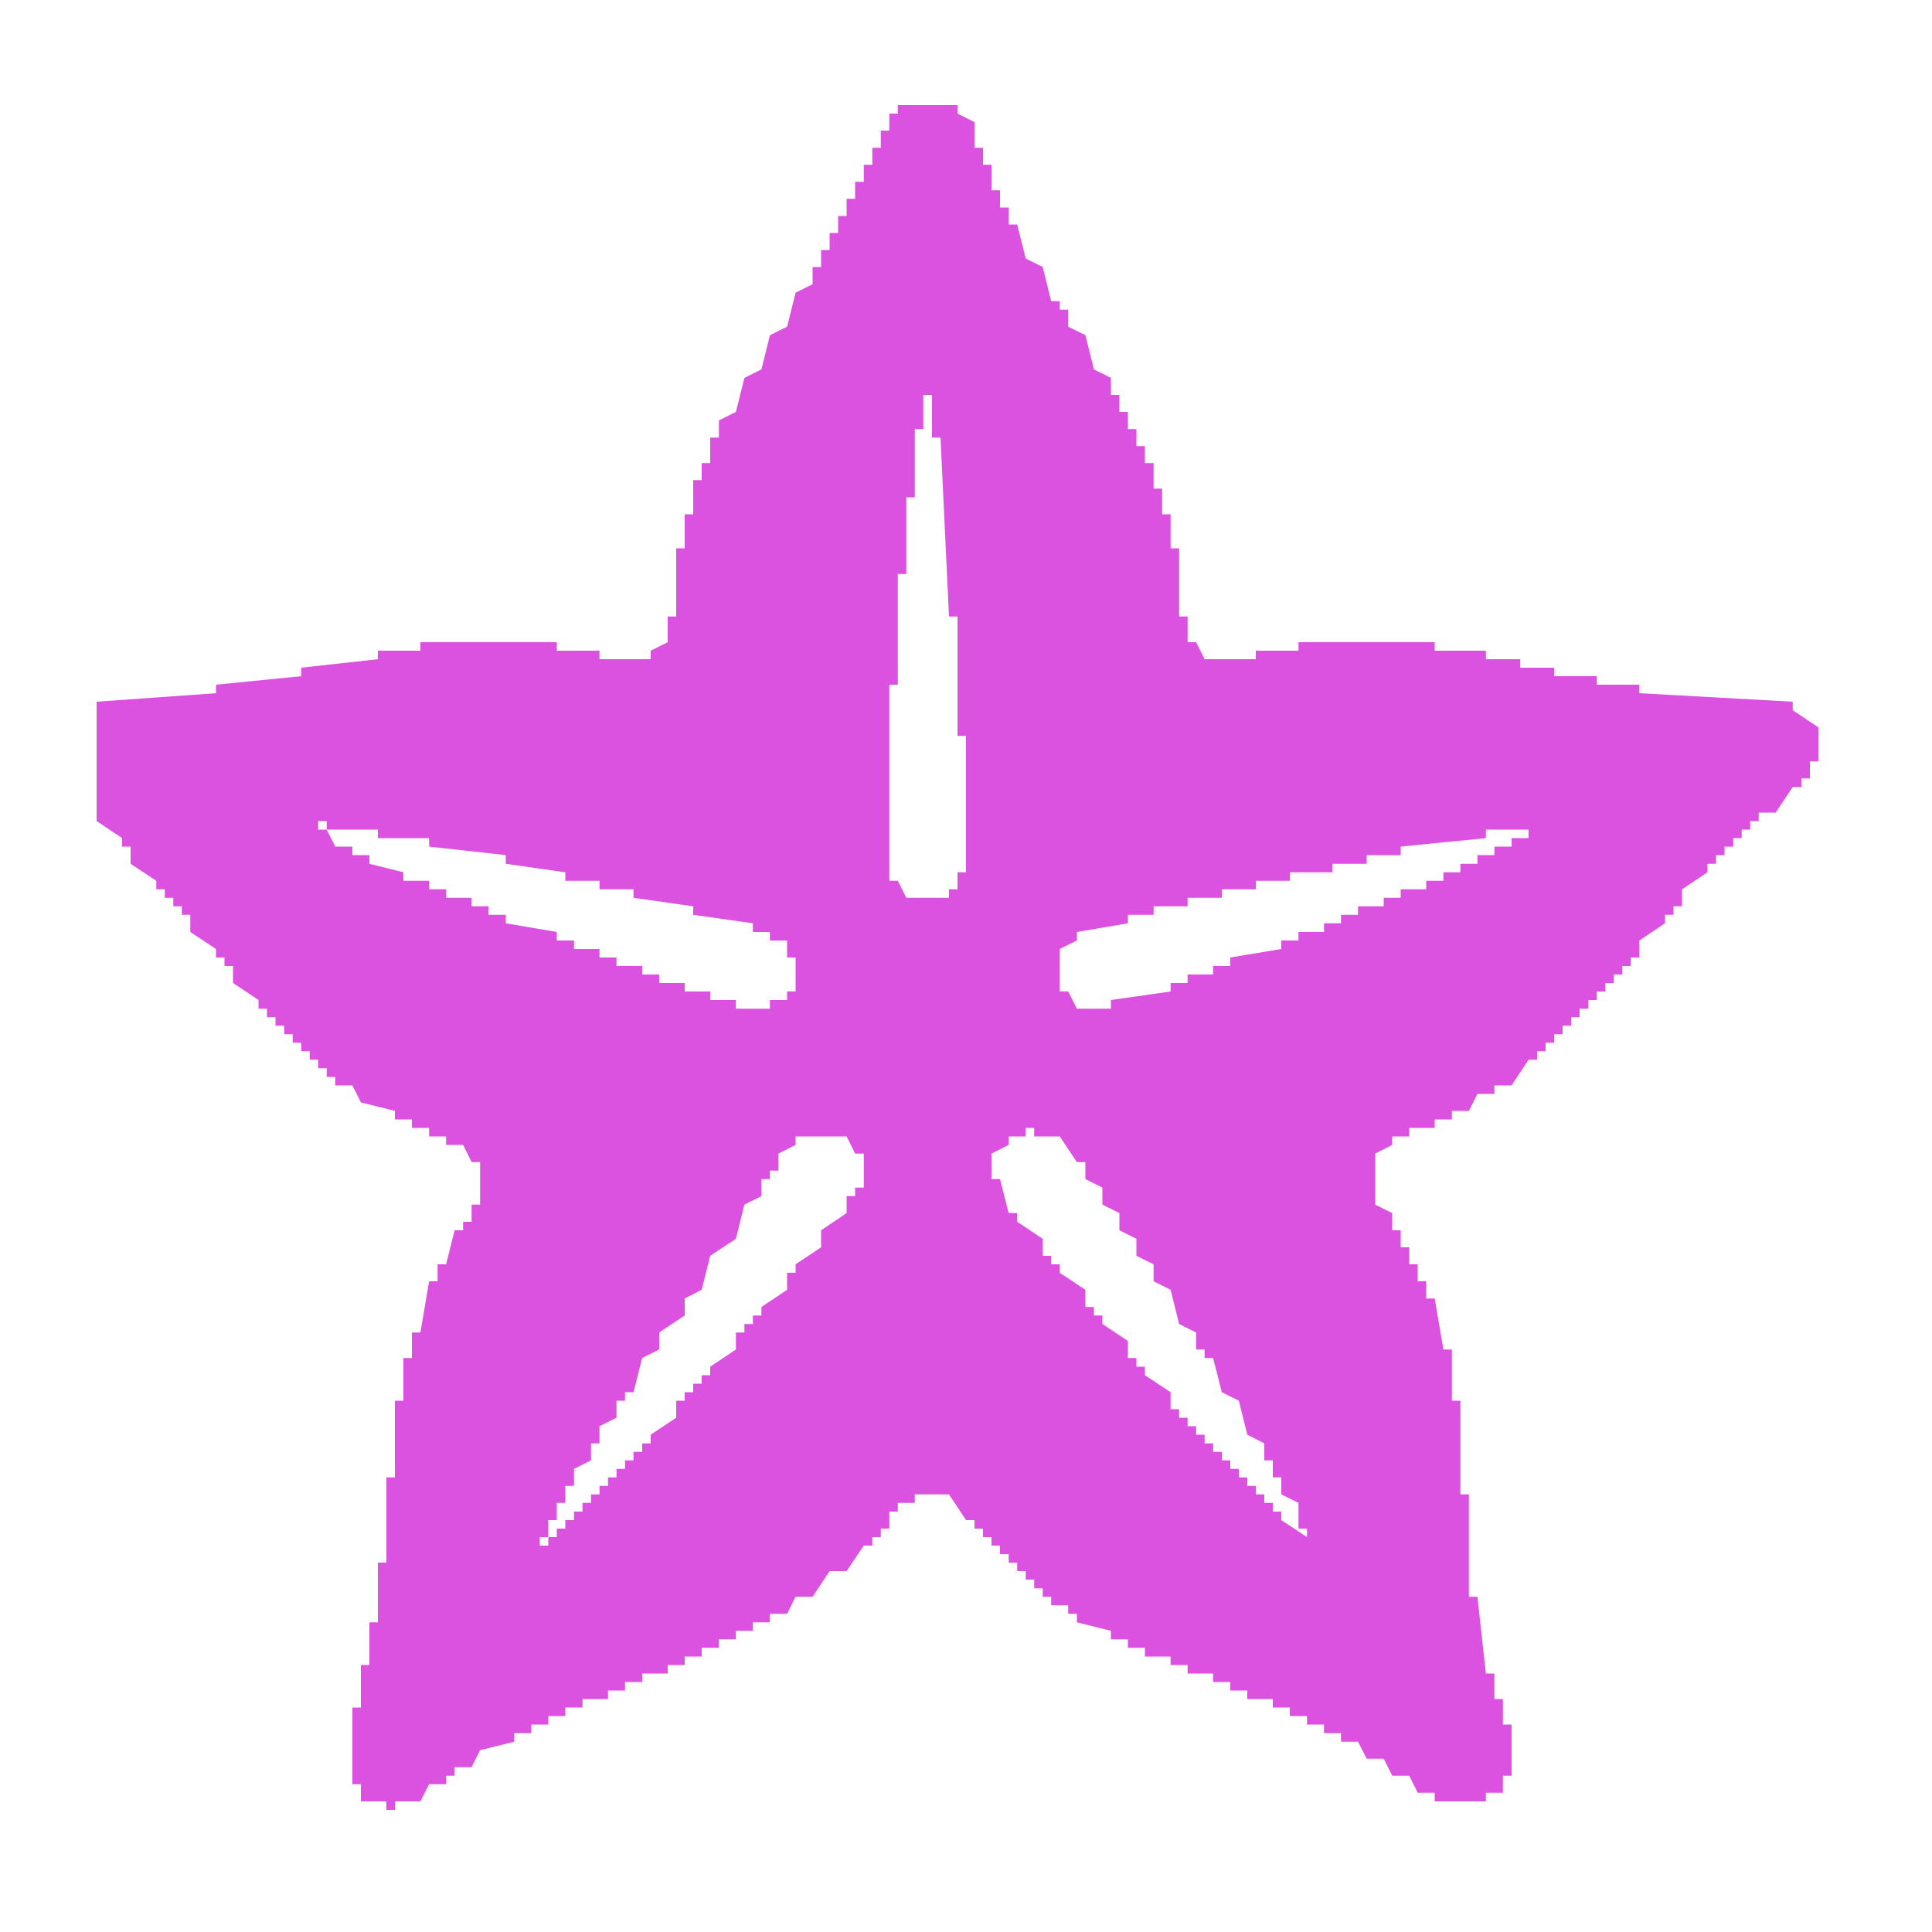
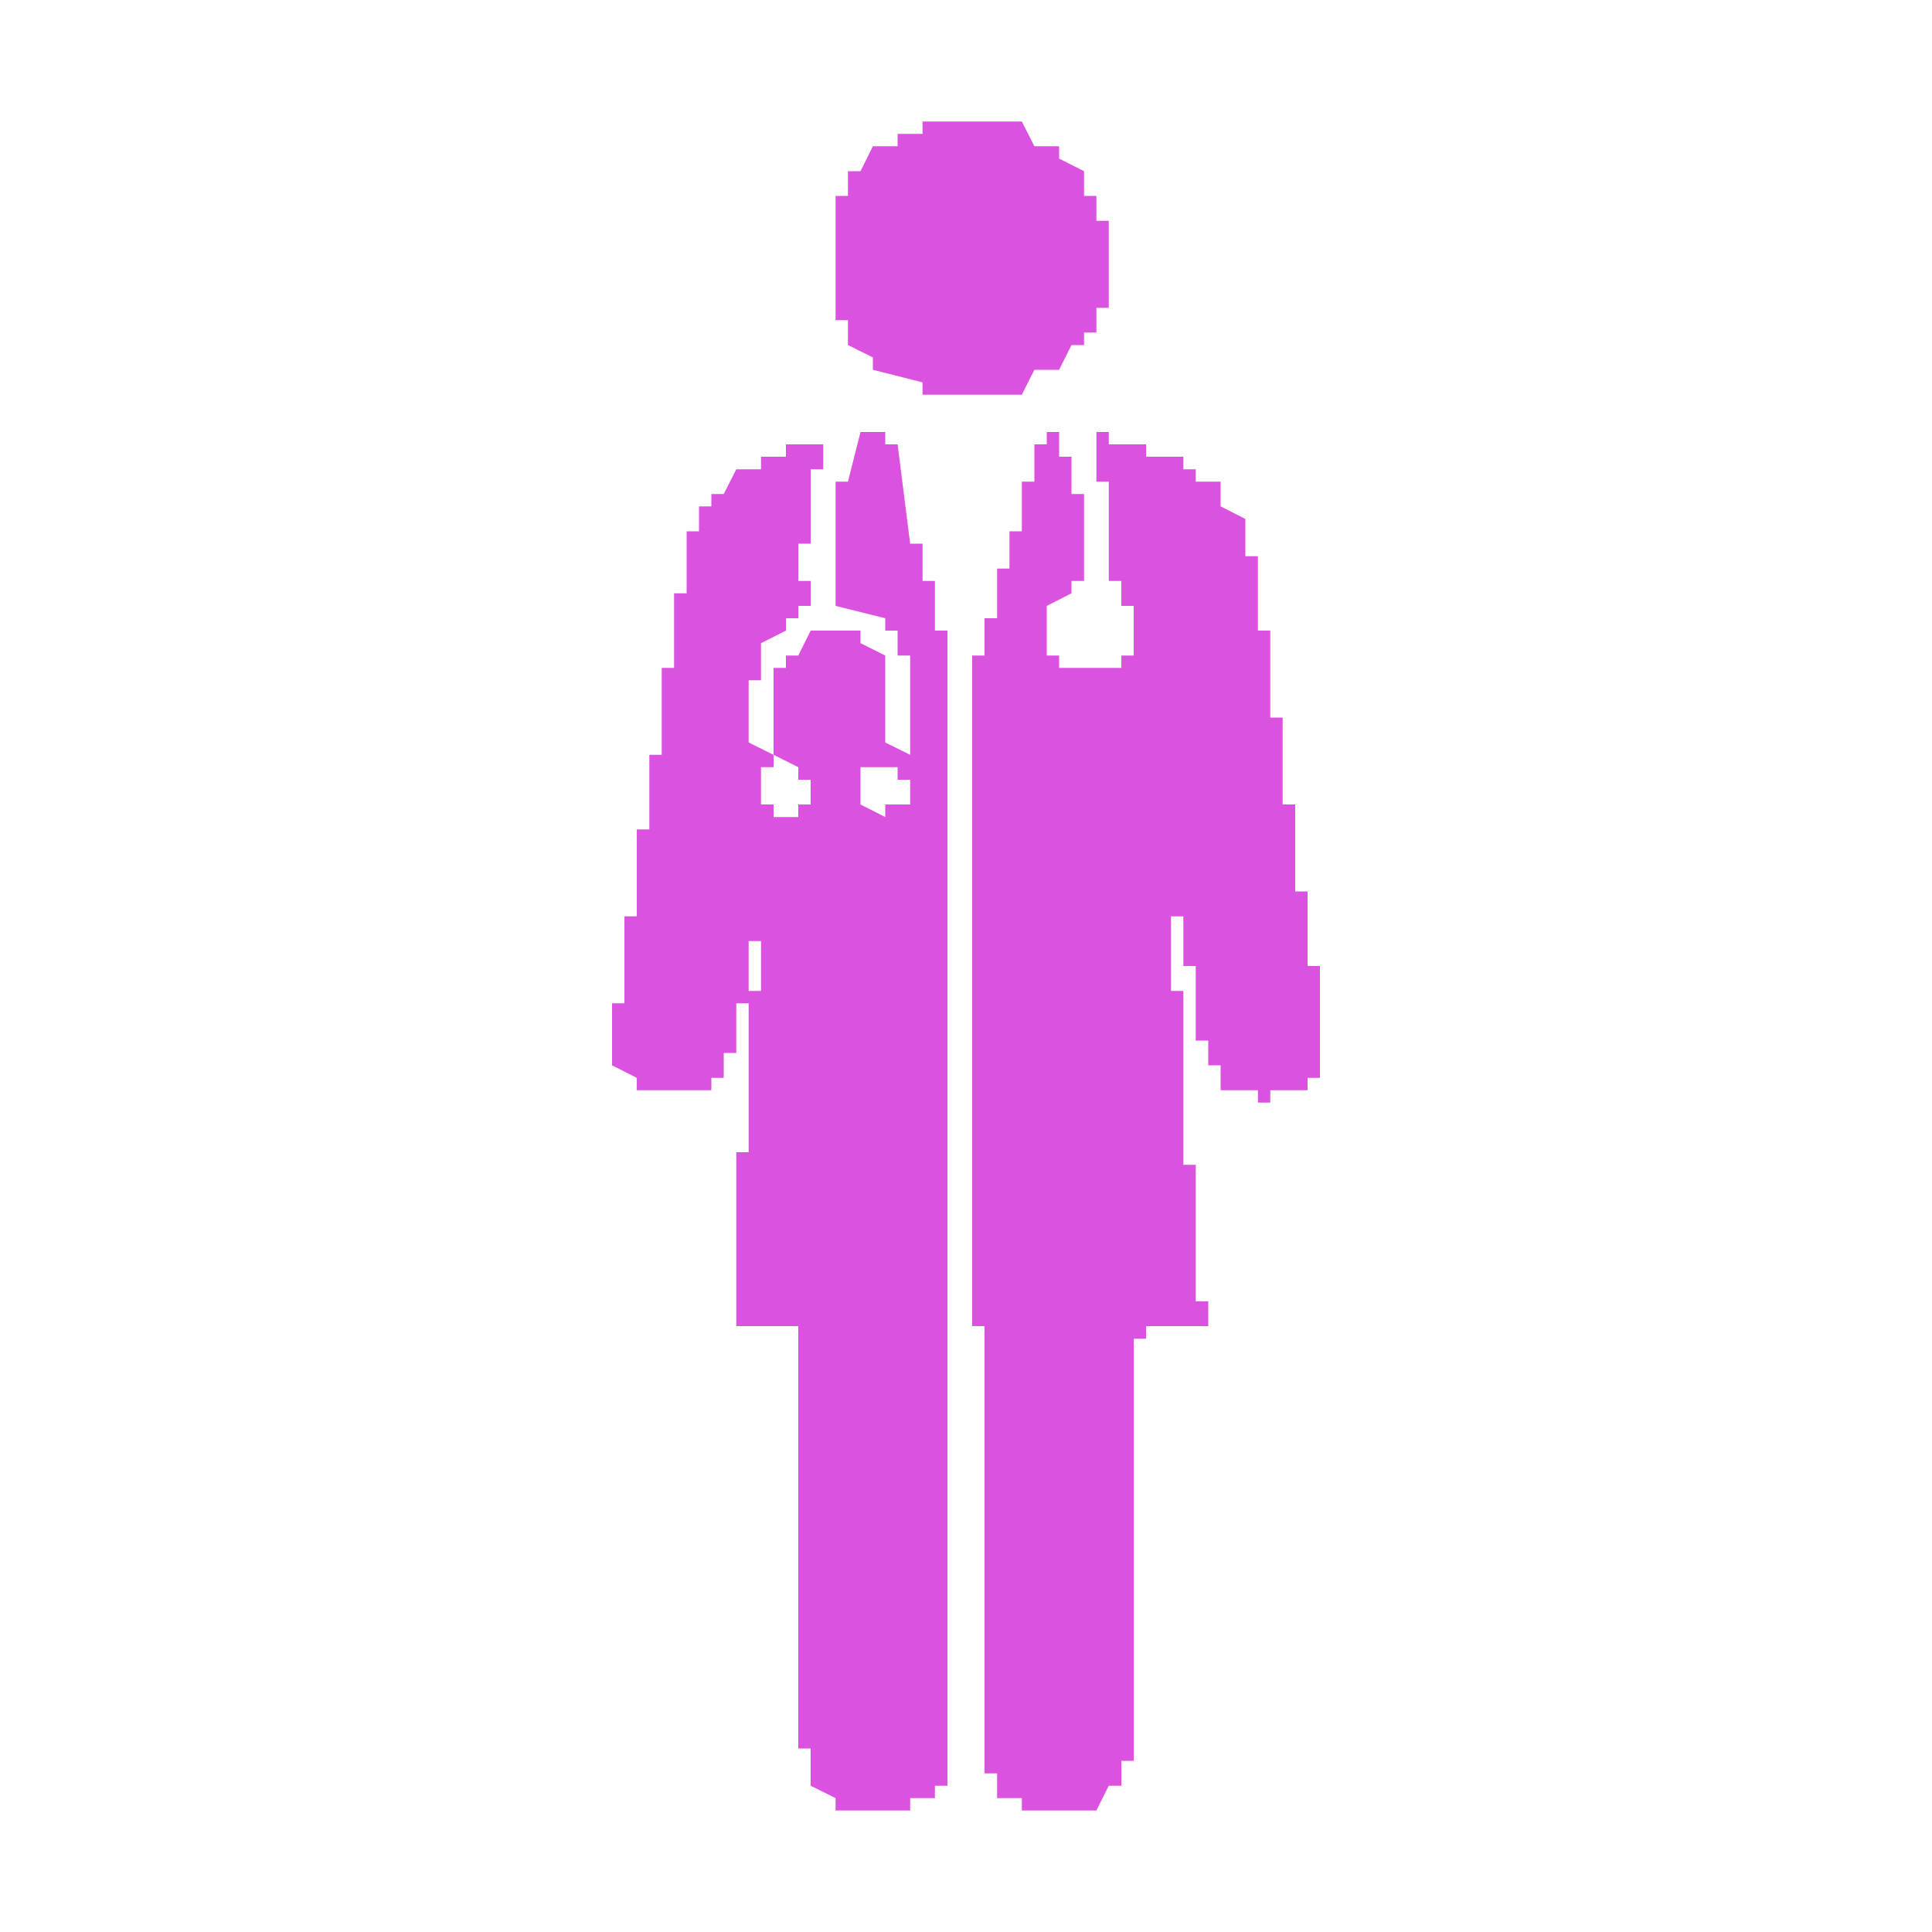
- <svg xmlns="http://www.w3.org/2000/svg" width="100" height="100" viewBox="0 0 100 100" style="color: #dc52e0;" data-source="fdfdfd.png" data-row="5" data-column="5">
-   <path fill="currentColor" fill-rule="evenodd" d="M 46.47 5.44 L 49.56 5.44 L 49.56 5.88 L 50.44 6.32 L 50.44 7.65 L 50.88 7.65 L 50.88 8.53 L 51.32 8.53 L 51.32 9.85 L 51.76 9.85 L 51.76 10.74 L 52.21 10.74 L 52.21 11.62 L 52.65 11.62 L 53.09 13.38 L 53.97 13.82 L 54.41 15.59 L 54.85 15.59 L 54.85 16.03 L 55.29 16.03 L 55.29 16.91 L 56.18 17.35 L 56.62 19.12 L 57.5 19.56 L 57.5 20.44 L 57.94 20.44 L 57.94 21.32 L 58.38 21.32 L 58.38 22.21 L 58.82 22.21 L 58.82 23.09 L 59.26 23.09 L 59.26 23.97 L 59.71 23.97 L 59.71 25.29 L 60.15 25.29 L 60.15 26.62 L 60.59 26.62 L 60.59 28.38 L 61.03 28.38 L 61.03 31.91 L 61.47 31.91 L 61.47 33.24 L 61.91 33.24 L 62.35 34.12 L 65 34.12 L 65 33.68 L 67.21 33.68 L 67.21 33.24 L 74.26 33.24 L 74.26 33.68 L 76.91 33.68 L 76.91 34.12 L 78.68 34.12 L 78.68 34.56 L 80.44 34.56 L 80.44 35 L 82.65 35 L 82.65 35.44 L 84.85 35.44 L 84.85 35.88 L 92.79 36.32 L 92.79 36.76 L 94.12 37.65 L 94.12 39.41 L 93.68 39.41 L 93.68 40.29 L 93.24 40.29 L 93.24 40.74 L 92.79 40.74 L 91.91 42.06 L 91.03 42.06 L 91.03 42.5 L 90.59 42.5 L 90.59 42.94 L 90.15 42.94 L 90.15 43.38 L 89.71 43.38 L 89.71 43.82 L 89.26 43.82 L 89.26 44.26 L 88.82 44.26 L 88.82 44.71 L 88.38 44.71 L 88.38 45.15 L 87.06 46.03 L 87.06 46.91 L 86.62 46.91 L 86.62 47.35 L 86.18 47.35 L 86.18 47.79 L 84.85 48.68 L 84.85 49.56 L 84.41 49.56 L 84.41 50 L 83.97 50 L 83.97 50.44 L 83.53 50.44 L 83.53 50.88 L 83.09 50.88 L 83.09 51.32 L 82.65 51.32 L 82.65 51.76 L 82.21 51.76 L 82.21 52.21 L 81.76 52.21 L 81.76 52.65 L 81.32 52.65 L 81.32 53.09 L 80.88 53.09 L 80.88 53.53 L 80.44 53.53 L 80.44 53.97 L 80 53.97 L 80 54.41 L 79.56 54.41 L 79.56 54.85 L 79.12 54.85 L 78.24 56.18 L 77.35 56.18 L 77.35 56.62 L 76.47 56.62 L 76.03 57.5 L 75.15 57.5 L 75.15 57.94 L 74.26 57.94 L 74.26 58.38 L 72.94 58.38 L 72.94 58.82 L 72.06 58.82 L 72.06 59.26 L 71.18 59.71 L 71.18 62.35 L 72.06 62.79 L 72.06 63.68 L 72.5 63.68 L 72.5 64.56 L 72.94 64.56 L 72.94 65.44 L 73.38 65.44 L 73.38 66.32 L 73.82 66.32 L 73.82 67.21 L 74.26 67.21 L 74.71 69.85 L 75.15 69.85 L 75.15 72.5 L 75.59 72.5 L 75.59 77.35 L 76.03 77.35 L 76.03 82.65 L 76.47 82.65 L 76.91 86.62 L 77.35 86.62 L 77.35 87.94 L 77.79 87.94 L 77.79 89.26 L 78.24 89.26 L 78.24 91.91 L 77.79 91.91 L 77.79 92.79 L 76.91 92.79 L 76.91 93.24 L 74.26 93.24 L 74.26 92.79 L 73.38 92.79 L 72.94 91.91 L 72.06 91.91 L 71.62 91.03 L 70.74 91.03 L 70.29 90.15 L 69.41 90.15 L 69.41 89.71 L 68.53 89.71 L 68.53 89.26 L 67.65 89.26 L 67.65 88.82 L 66.76 88.82 L 66.76 88.38 L 65.88 88.38 L 65.88 87.94 L 64.56 87.94 L 64.56 87.5 L 63.68 87.5 L 63.68 87.06 L 62.79 87.06 L 62.79 86.62 L 61.47 86.62 L 61.47 86.18 L 60.59 86.18 L 60.59 85.74 L 59.26 85.74 L 59.26 85.29 L 58.38 85.29 L 58.38 84.85 L 57.5 84.85 L 57.5 84.41 L 55.74 83.97 L 55.74 83.53 L 55.29 83.53 L 55.29 83.09 L 54.41 83.09 L 54.41 82.65 L 53.97 82.65 L 53.97 82.21 L 53.53 82.21 L 53.53 81.76 L 53.09 81.76 L 53.09 81.32 L 52.65 81.32 L 52.65 80.88 L 52.21 80.88 L 52.21 80.44 L 51.76 80.44 L 51.76 80 L 51.32 80 L 51.32 79.56 L 50.88 79.56 L 50.88 79.12 L 50.44 79.12 L 50.44 78.68 L 50 78.68 L 49.12 77.35 L 47.35 77.35 L 47.35 77.79 L 46.47 77.79 L 46.47 78.24 L 46.03 78.24 L 46.03 79.12 L 45.59 79.12 L 45.59 79.56 L 45.15 79.56 L 45.15 80 L 44.71 80 L 43.82 81.32 L 42.94 81.32 L 42.06 82.65 L 41.18 82.65 L 40.74 83.53 L 39.85 83.53 L 39.85 83.97 L 38.97 83.97 L 38.97 84.41 L 38.09 84.41 L 38.09 84.85 L 37.21 84.85 L 37.21 85.29 L 36.32 85.29 L 36.32 85.74 L 35.44 85.74 L 35.44 86.18 L 34.56 86.18 L 34.56 86.62 L 33.24 86.62 L 33.24 87.06 L 32.35 87.06 L 32.35 87.5 L 31.47 87.5 L 31.47 87.94 L 30.15 87.94 L 30.15 88.38 L 29.26 88.38 L 29.26 88.82 L 28.38 88.82 L 28.38 89.26 L 27.5 89.26 L 27.5 89.71 L 26.62 89.71 L 26.62 90.15 L 24.85 90.59 L 24.41 91.47 L 23.53 91.47 L 23.53 91.91 L 23.09 91.91 L 23.09 92.35 L 22.21 92.35 L 21.76 93.24 L 20.44 93.24 L 20.44 93.68 L 20 93.68 L 20 93.24 L 18.68 93.24 L 18.68 92.35 L 18.24 92.35 L 18.24 88.38 L 18.68 88.38 L 18.68 86.18 L 19.12 86.18 L 19.12 83.97 L 19.56 83.97 L 19.56 80.88 L 20 80.88 L 20 76.47 L 20.44 76.47 L 20.44 72.5 L 20.88 72.5 L 20.88 70.29 L 21.32 70.29 L 21.32 68.97 L 21.76 68.97 L 22.21 66.32 L 22.65 66.32 L 22.65 65.44 L 23.09 65.44 L 23.53 63.68 L 23.97 63.68 L 23.97 63.24 L 24.41 63.24 L 24.41 62.35 L 24.85 62.35 L 24.85 60.15 L 24.41 60.15 L 23.97 59.26 L 23.09 59.26 L 23.09 58.82 L 22.21 58.82 L 22.21 58.38 L 21.32 58.38 L 21.32 57.94 L 20.44 57.94 L 20.44 57.5 L 18.68 57.06 L 18.24 56.18 L 17.35 56.18 L 17.35 55.74 L 16.91 55.74 L 16.91 55.29 L 16.47 55.29 L 16.47 54.85 L 16.03 54.85 L 16.03 54.41 L 15.59 54.41 L 15.59 53.97 L 15.15 53.97 L 15.15 53.53 L 14.71 53.53 L 14.71 53.09 L 14.26 53.09 L 14.26 52.65 L 13.82 52.65 L 13.82 52.21 L 13.38 52.21 L 13.38 51.76 L 12.06 50.88 L 12.06 50 L 11.62 50 L 11.62 49.56 L 11.18 49.56 L 11.18 49.12 L 9.85 48.24 L 9.85 47.35 L 9.41 47.35 L 9.41 46.91 L 8.97 46.91 L 8.97 46.47 L 8.53 46.47 L 8.53 46.03 L 8.09 46.03 L 8.09 45.59 L 6.76 44.71 L 6.76 43.82 L 6.32 43.82 L 6.32 43.38 L 5 42.5 L 5 36.32 L 11.18 35.88 L 11.18 35.44 L 15.59 35 L 15.59 34.56 L 19.56 34.12 L 19.56 33.68 L 21.76 33.68 L 21.76 33.24 L 28.82 33.24 L 28.82 33.68 L 31.03 33.68 L 31.03 34.12 L 33.68 34.12 L 33.68 33.68 L 34.56 33.24 L 34.56 31.91 L 35 31.91 L 35 28.38 L 35.44 28.38 L 35.44 26.62 L 35.88 26.62 L 35.88 24.85 L 36.32 24.85 L 36.32 23.97 L 36.76 23.97 L 36.76 22.65 L 37.21 22.65 L 37.21 21.76 L 38.09 21.32 L 38.53 19.56 L 39.41 19.12 L 39.85 17.35 L 40.74 16.91 L 41.18 15.15 L 42.06 14.71 L 42.06 13.82 L 42.5 13.82 L 42.5 12.94 L 42.94 12.94 L 42.94 12.06 L 43.38 12.06 L 43.38 11.18 L 43.82 11.18 L 43.82 10.29 L 44.26 10.29 L 44.26 9.41 L 44.71 9.41 L 44.71 8.53 L 45.15 8.53 L 45.15 7.65 L 45.59 7.65 L 45.59 6.76 L 46.03 6.76 L 46.03 5.88 L 46.47 5.88 Z M 16.47 42.94 L 16.91 42.94 L 17.35 43.82 L 18.24 43.82 L 18.24 44.26 L 19.12 44.26 L 19.12 44.71 L 20.88 45.15 L 20.88 45.59 L 22.21 45.59 L 22.21 46.03 L 23.09 46.03 L 23.09 46.47 L 24.41 46.47 L 24.41 46.91 L 25.29 46.91 L 25.29 47.35 L 26.18 47.35 L 26.18 47.79 L 28.82 48.24 L 28.82 48.68 L 29.71 48.68 L 29.71 49.12 L 31.03 49.12 L 31.03 49.56 L 31.91 49.56 L 31.91 50 L 33.24 50 L 33.24 50.44 L 34.12 50.44 L 34.12 50.88 L 35.44 50.88 L 35.44 51.32 L 36.76 51.32 L 36.76 51.76 L 38.09 51.76 L 38.09 52.21 L 39.85 52.21 L 39.85 51.76 L 40.74 51.76 L 40.74 51.32 L 41.18 51.32 L 41.18 49.56 L 40.74 49.56 L 40.74 48.68 L 39.85 48.68 L 39.85 48.24 L 38.97 48.24 L 38.97 47.79 L 35.88 47.35 L 35.88 46.91 L 32.79 46.47 L 32.79 46.03 L 31.03 46.03 L 31.03 45.59 L 29.26 45.59 L 29.26 45.15 L 26.18 44.71 L 26.18 44.26 L 22.21 43.82 L 22.21 43.38 L 19.56 43.38 L 19.56 42.94 L 16.91 42.94 L 16.91 42.5 L 16.47 42.5 Z M 78.24 43.38 L 79.12 43.38 L 79.12 42.94 L 76.91 42.94 L 76.91 43.38 L 72.5 43.82 L 72.5 44.26 L 70.74 44.26 L 70.74 44.71 L 68.97 44.71 L 68.97 45.15 L 66.76 45.15 L 66.76 45.59 L 65 45.59 L 65 46.03 L 63.24 46.03 L 63.24 46.47 L 61.47 46.47 L 61.47 46.91 L 59.71 46.91 L 59.71 47.35 L 58.38 47.35 L 58.38 47.79 L 55.74 48.24 L 55.74 48.68 L 54.85 49.12 L 54.85 51.32 L 55.29 51.32 L 55.74 52.21 L 57.5 52.21 L 57.5 51.76 L 60.59 51.32 L 60.59 50.88 L 61.47 50.88 L 61.47 50.44 L 62.79 50.44 L 62.79 50 L 63.68 50 L 63.68 49.56 L 66.32 49.12 L 66.32 48.68 L 67.21 48.68 L 67.21 48.24 L 68.53 48.24 L 68.53 47.79 L 69.41 47.79 L 69.41 47.35 L 70.29 47.35 L 70.29 46.91 L 71.62 46.91 L 71.62 46.47 L 72.5 46.47 L 72.5 46.03 L 73.82 46.03 L 73.82 45.59 L 74.71 45.59 L 74.71 45.15 L 75.59 45.15 L 75.59 44.71 L 76.47 44.71 L 76.47 44.26 L 77.35 44.26 L 77.35 43.82 L 78.24 43.82 Z M 49.56 45.15 L 50 45.15 L 50 38.09 L 49.56 38.09 L 49.56 31.91 L 49.12 31.91 L 48.68 22.65 L 48.24 22.65 L 48.24 20.44 L 47.79 20.44 L 47.79 22.21 L 47.35 22.21 L 47.35 25.74 L 46.91 25.74 L 46.91 29.71 L 46.47 29.71 L 46.47 35.44 L 46.03 35.44 L 46.03 45.59 L 46.47 45.59 L 46.91 46.47 L 49.12 46.47 L 49.12 46.03 L 49.56 46.03 Z M 51.32 61.03 L 51.76 61.03 L 52.21 62.79 L 52.65 62.79 L 52.65 63.24 L 53.97 64.12 L 53.97 65 L 54.41 65 L 54.41 65.44 L 54.85 65.44 L 54.85 65.88 L 56.18 66.76 L 56.18 67.65 L 56.62 67.65 L 56.62 68.09 L 57.06 68.09 L 57.06 68.53 L 58.38 69.41 L 58.38 70.29 L 58.82 70.29 L 58.82 70.74 L 59.26 70.74 L 59.26 71.18 L 60.59 72.06 L 60.59 72.94 L 61.03 72.94 L 61.03 73.38 L 61.47 73.38 L 61.47 73.82 L 61.91 73.82 L 61.91 74.26 L 62.35 74.26 L 62.35 74.71 L 62.79 74.71 L 62.79 75.15 L 63.24 75.15 L 63.24 75.59 L 63.68 75.59 L 63.68 76.03 L 64.12 76.03 L 64.12 76.47 L 64.56 76.47 L 64.56 76.91 L 65 76.91 L 65 77.35 L 65.44 77.35 L 65.44 77.79 L 65.88 77.79 L 65.88 78.24 L 66.32 78.24 L 66.32 78.68 L 67.65 79.56 L 67.65 79.12 L 67.21 79.12 L 67.21 77.79 L 66.32 77.35 L 66.32 76.47 L 65.88 76.47 L 65.88 75.59 L 65.44 75.59 L 65.44 74.71 L 64.56 74.26 L 64.12 72.5 L 63.24 72.06 L 62.79 70.29 L 62.35 70.29 L 62.35 69.85 L 61.91 69.85 L 61.91 68.97 L 61.03 68.53 L 60.59 66.76 L 59.71 66.32 L 59.71 65.44 L 58.82 65 L 58.82 64.12 L 57.94 63.68 L 57.94 62.79 L 57.06 62.35 L 57.06 61.47 L 56.18 61.03 L 56.18 60.15 L 55.74 60.15 L 54.85 58.82 L 53.53 58.82 L 53.53 58.38 L 53.09 58.38 L 53.09 58.82 L 52.21 58.82 L 52.21 59.26 L 51.32 59.71 Z M 44.26 61.47 L 44.71 61.47 L 44.71 59.71 L 44.26 59.71 L 43.82 58.82 L 41.18 58.82 L 41.18 59.26 L 40.29 59.71 L 40.29 60.59 L 39.85 60.59 L 39.85 61.03 L 39.41 61.03 L 39.41 61.91 L 38.53 62.35 L 38.09 64.12 L 36.76 65 L 36.32 66.76 L 35.44 67.21 L 35.44 68.09 L 34.12 68.97 L 34.12 69.85 L 33.24 70.29 L 32.79 72.06 L 32.35 72.06 L 32.35 72.5 L 31.91 72.5 L 31.91 73.38 L 31.03 73.82 L 31.03 74.71 L 30.59 74.71 L 30.59 75.59 L 29.71 76.03 L 29.71 76.91 L 29.26 76.91 L 29.26 77.79 L 28.82 77.79 L 28.82 78.68 L 28.38 78.68 L 28.38 79.56 L 27.94 79.56 L 27.94 80 L 28.38 80 L 28.38 79.56 L 28.82 79.56 L 28.82 79.12 L 29.26 79.12 L 29.26 78.68 L 29.71 78.68 L 29.71 78.24 L 30.15 78.24 L 30.15 77.79 L 30.59 77.79 L 30.59 77.35 L 31.03 77.35 L 31.03 76.91 L 31.47 76.91 L 31.47 76.47 L 31.91 76.47 L 31.91 76.03 L 32.35 76.03 L 32.35 75.59 L 32.79 75.59 L 32.79 75.15 L 33.24 75.15 L 33.24 74.71 L 33.68 74.71 L 33.68 74.26 L 35 73.38 L 35 72.5 L 35.44 72.5 L 35.44 72.06 L 35.88 72.06 L 35.88 71.62 L 36.32 71.62 L 36.32 71.18 L 36.76 71.18 L 36.76 70.74 L 38.09 69.85 L 38.09 68.97 L 38.53 68.97 L 38.53 68.53 L 38.97 68.53 L 38.97 68.09 L 39.41 68.09 L 39.41 67.65 L 40.74 66.76 L 40.74 65.88 L 41.18 65.88 L 41.18 65.44 L 42.5 64.56 L 42.5 63.68 L 43.82 62.79 L 43.82 61.91 L 44.26 61.91 Z" />
+ <svg xmlns="http://www.w3.org/2000/svg" width="100" height="100" viewBox="0 0 100 100" style="color: #dc52e0;" data-source="sheet-01" data-row="2" data-column="4">
+   <path fill="currentColor" fill-rule="evenodd" d="M 47.75 6.29 L 52.89 6.29 L 53.54 7.57 L 54.82 7.57 L 54.82 8.21 L 56.11 8.86 L 56.11 10.14 L 56.75 10.14 L 56.75 11.43 L 57.39 11.43 L 57.39 15.93 L 56.75 15.93 L 56.75 17.21 L 56.11 17.21 L 56.11 17.86 L 55.46 17.86 L 54.82 19.14 L 53.54 19.14 L 52.89 20.43 L 47.75 20.43 L 47.75 19.79 L 45.18 19.14 L 45.18 18.5 L 43.89 17.86 L 43.89 16.57 L 43.25 16.57 L 43.25 10.14 L 43.89 10.14 L 43.89 8.86 L 44.54 8.86 L 45.18 7.57 L 46.46 7.57 L 46.46 6.93 L 47.75 6.93 Z M 44.54 22.36 L 45.82 22.36 L 45.82 23 L 46.46 23 L 47.11 28.14 L 47.75 28.14 L 47.75 30.07 L 48.39 30.07 L 48.39 32.64 L 49.04 32.64 L 49.04 92.43 L 48.39 92.43 L 48.39 93.07 L 47.11 93.07 L 47.11 93.71 L 43.25 93.71 L 43.25 93.07 L 41.96 92.43 L 41.96 90.5 L 41.32 90.5 L 41.32 68.64 L 38.11 68.64 L 38.11 59.64 L 38.75 59.64 L 38.75 51.93 L 38.11 51.93 L 38.11 54.5 L 37.46 54.5 L 37.46 55.79 L 36.82 55.79 L 36.82 56.43 L 32.96 56.43 L 32.96 55.79 L 31.68 55.14 L 31.68 51.93 L 32.32 51.93 L 32.32 47.43 L 32.96 47.43 L 32.96 42.93 L 33.61 42.93 L 33.61 39.07 L 34.25 39.07 L 34.25 34.57 L 34.89 34.57 L 34.89 30.71 L 35.54 30.71 L 35.54 27.5 L 36.18 27.5 L 36.18 26.21 L 36.82 26.21 L 36.82 25.57 L 37.46 25.57 L 38.11 24.29 L 39.39 24.29 L 39.39 23.64 L 40.68 23.64 L 40.68 23 L 42.61 23 L 42.61 24.29 L 41.96 24.29 L 41.96 28.14 L 41.32 28.14 L 41.32 30.07 L 41.96 30.07 L 41.96 31.36 L 41.32 31.36 L 41.32 32 L 40.68 32 L 40.68 32.64 L 39.39 33.29 L 39.39 35.21 L 38.75 35.21 L 38.75 38.43 L 40.04 39.07 L 40.04 39.71 L 39.39 39.71 L 39.39 41.64 L 40.04 41.64 L 40.04 42.29 L 41.32 42.29 L 41.32 41.64 L 41.96 41.64 L 41.96 40.36 L 41.32 40.36 L 41.32 39.71 L 40.04 39.07 L 40.04 34.57 L 40.68 34.57 L 40.68 33.93 L 41.32 33.93 L 41.96 32.64 L 44.54 32.64 L 44.54 33.29 L 45.82 33.93 L 45.82 38.43 L 47.11 39.07 L 47.11 33.93 L 46.46 33.93 L 46.46 32.64 L 45.82 32.64 L 45.82 32 L 43.25 31.36 L 43.25 24.93 L 43.89 24.93 Z M 54.18 22.36 L 54.82 22.36 L 54.82 23.64 L 55.46 23.64 L 55.46 25.57 L 56.11 25.57 L 56.11 30.07 L 55.46 30.07 L 55.46 30.71 L 54.18 31.36 L 54.18 33.93 L 54.82 33.93 L 54.82 34.57 L 58.04 34.57 L 58.04 33.93 L 58.68 33.93 L 58.68 31.36 L 58.04 31.36 L 58.04 30.07 L 57.39 30.07 L 57.39 24.93 L 56.75 24.93 L 56.75 22.36 L 57.39 22.36 L 57.39 23 L 59.32 23 L 59.32 23.64 L 61.25 23.64 L 61.25 24.29 L 61.89 24.29 L 61.89 24.93 L 63.18 24.93 L 63.18 26.21 L 64.46 26.86 L 64.46 28.79 L 65.11 28.79 L 65.11 32.64 L 65.75 32.64 L 65.75 37.14 L 66.39 37.14 L 66.39 41.64 L 67.04 41.64 L 67.04 46.14 L 67.68 46.14 L 67.68 50 L 68.32 50 L 68.32 55.79 L 67.68 55.79 L 67.68 56.43 L 65.75 56.43 L 65.75 57.07 L 65.11 57.07 L 65.11 56.43 L 63.18 56.43 L 63.18 55.14 L 62.54 55.14 L 62.54 53.86 L 61.89 53.86 L 61.89 50 L 61.25 50 L 61.25 47.43 L 60.61 47.43 L 60.61 51.29 L 61.25 51.29 L 61.25 60.29 L 61.89 60.29 L 61.89 67.36 L 62.54 67.36 L 62.54 68.64 L 59.32 68.64 L 59.32 69.29 L 58.68 69.29 L 58.68 91.14 L 58.04 91.14 L 58.04 92.43 L 57.39 92.43 L 56.75 93.71 L 52.89 93.71 L 52.89 93.07 L 51.61 93.07 L 51.61 91.79 L 50.96 91.79 L 50.96 68.64 L 50.32 68.64 L 50.32 33.93 L 50.96 33.93 L 50.96 32 L 51.61 32 L 51.61 29.43 L 52.25 29.43 L 52.25 27.5 L 52.89 27.5 L 52.89 24.93 L 53.54 24.93 L 53.54 23 L 54.18 23 Z M 44.54 41.64 L 45.82 42.29 L 45.82 41.64 L 47.11 41.64 L 47.11 40.36 L 46.46 40.36 L 46.46 39.71 L 44.54 39.71 Z M 38.75 51.29 L 39.39 51.29 L 39.39 48.71 L 38.75 48.71 Z" />
</svg>
